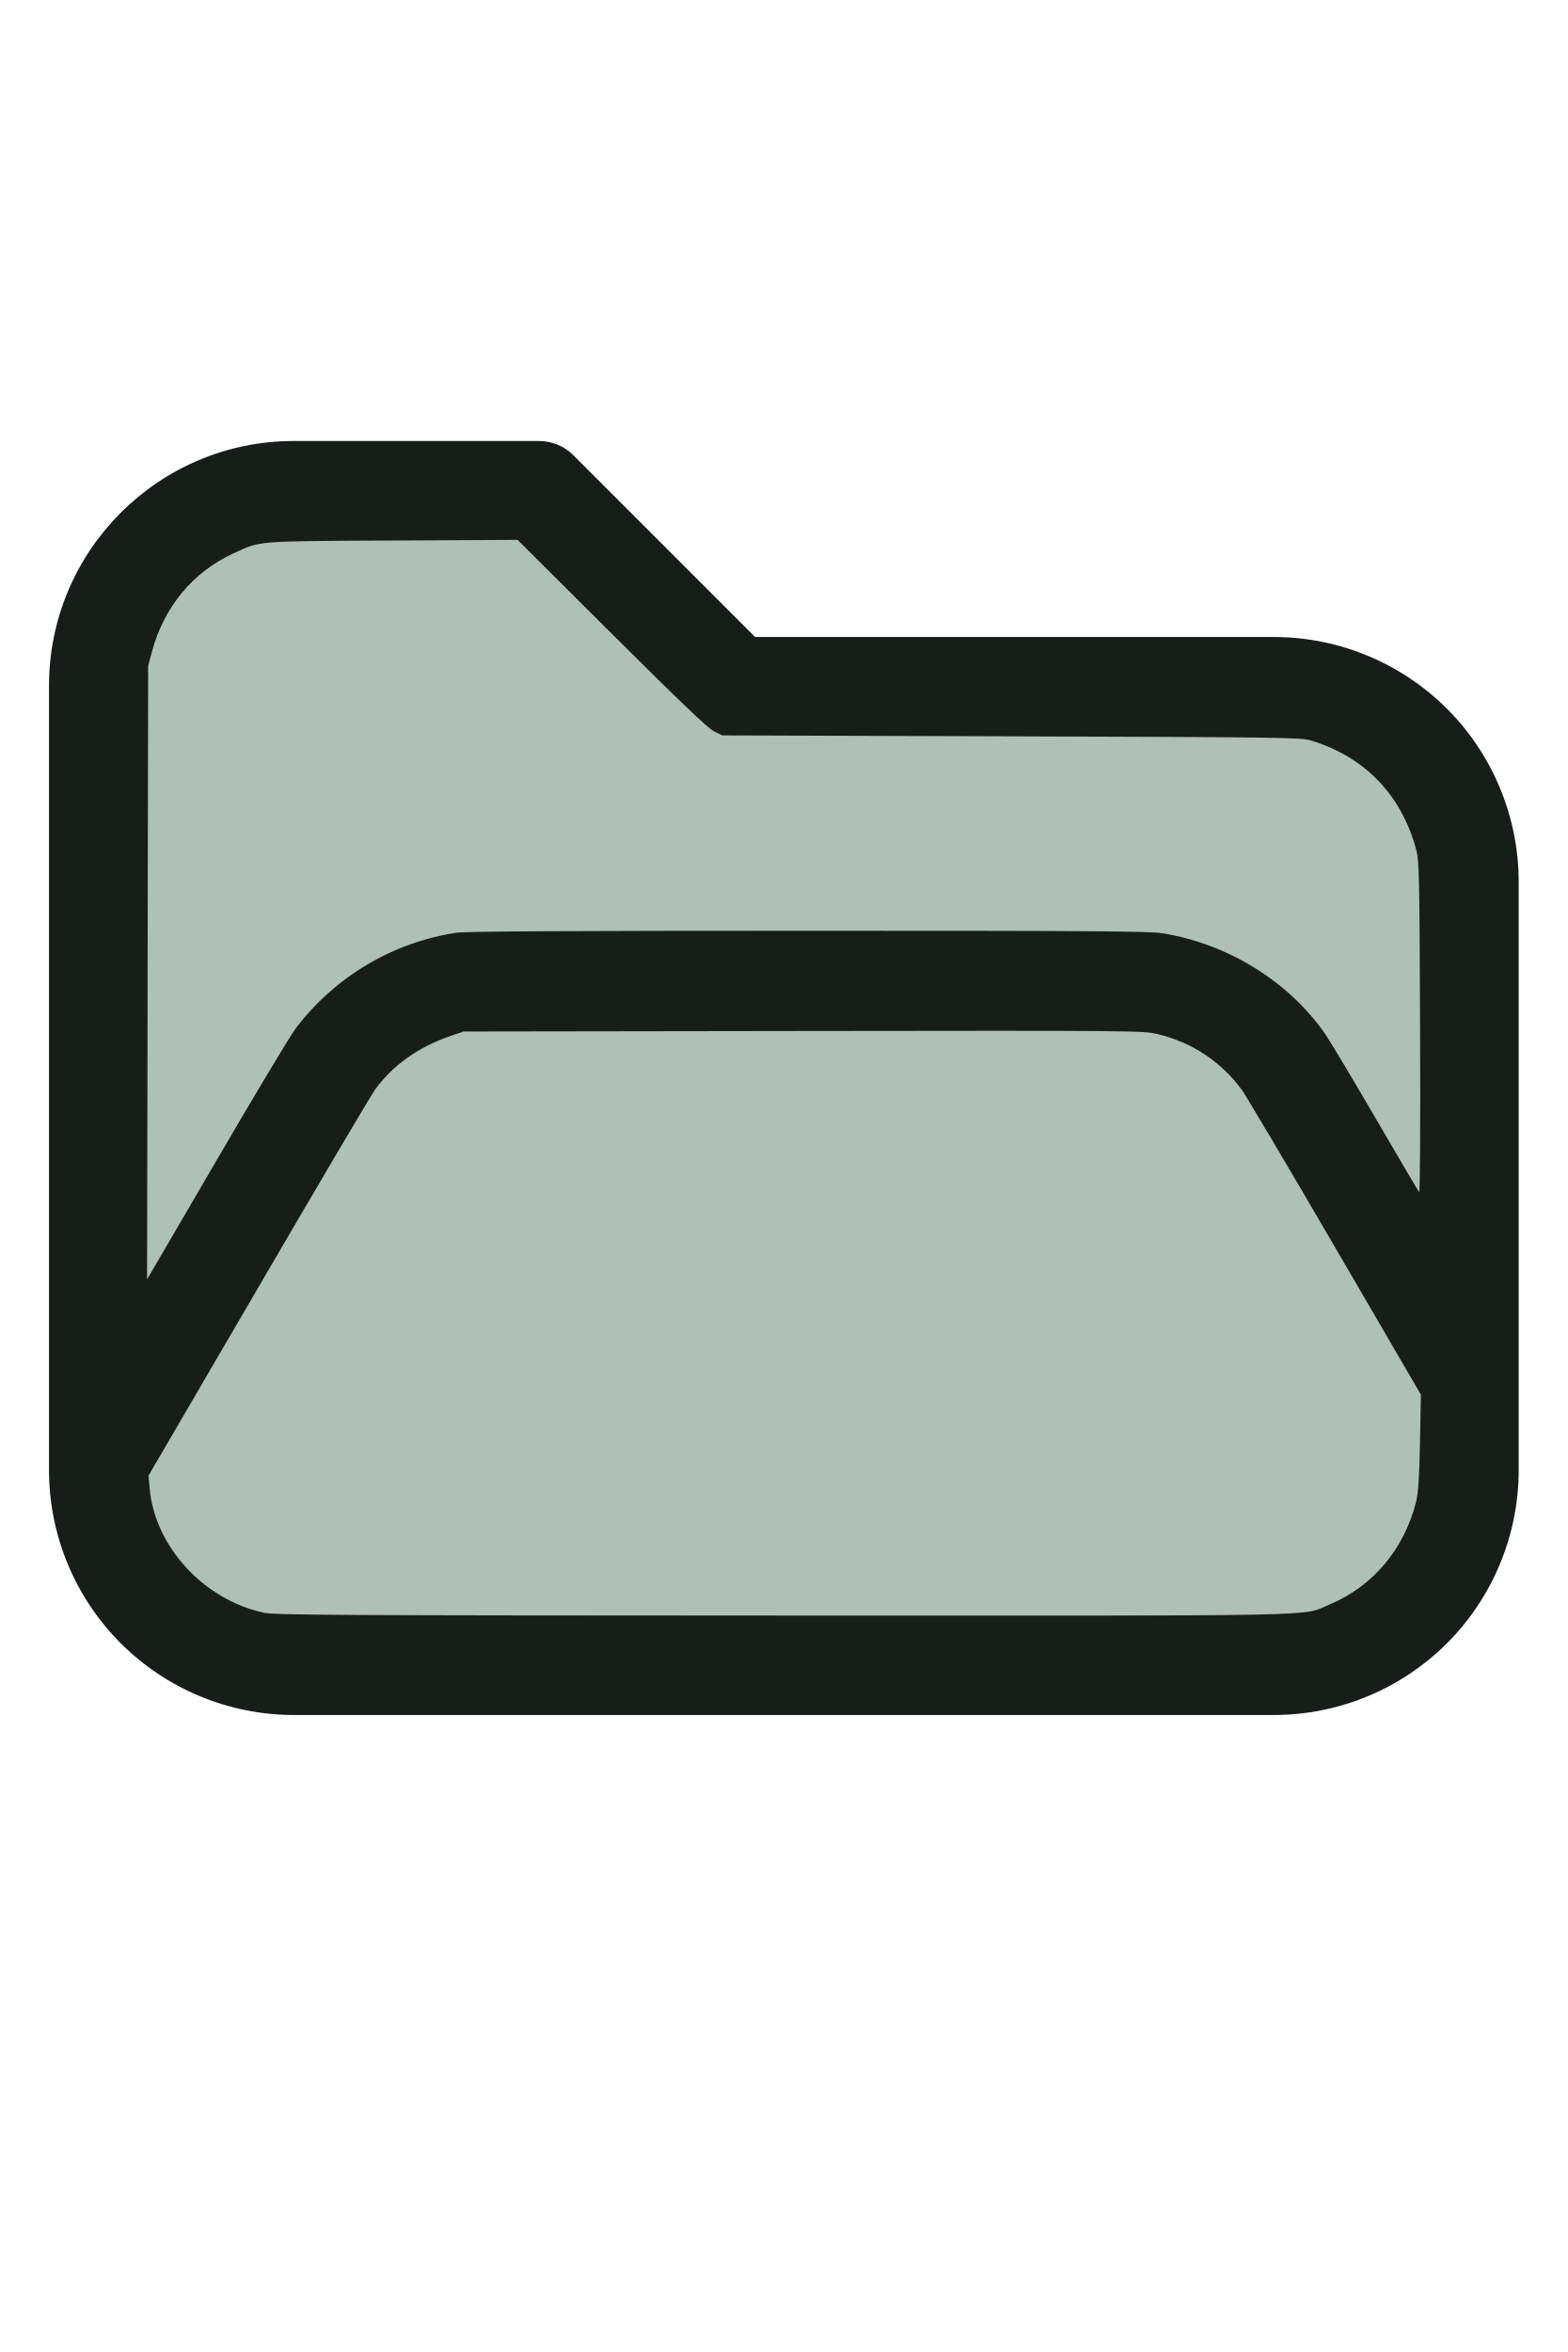
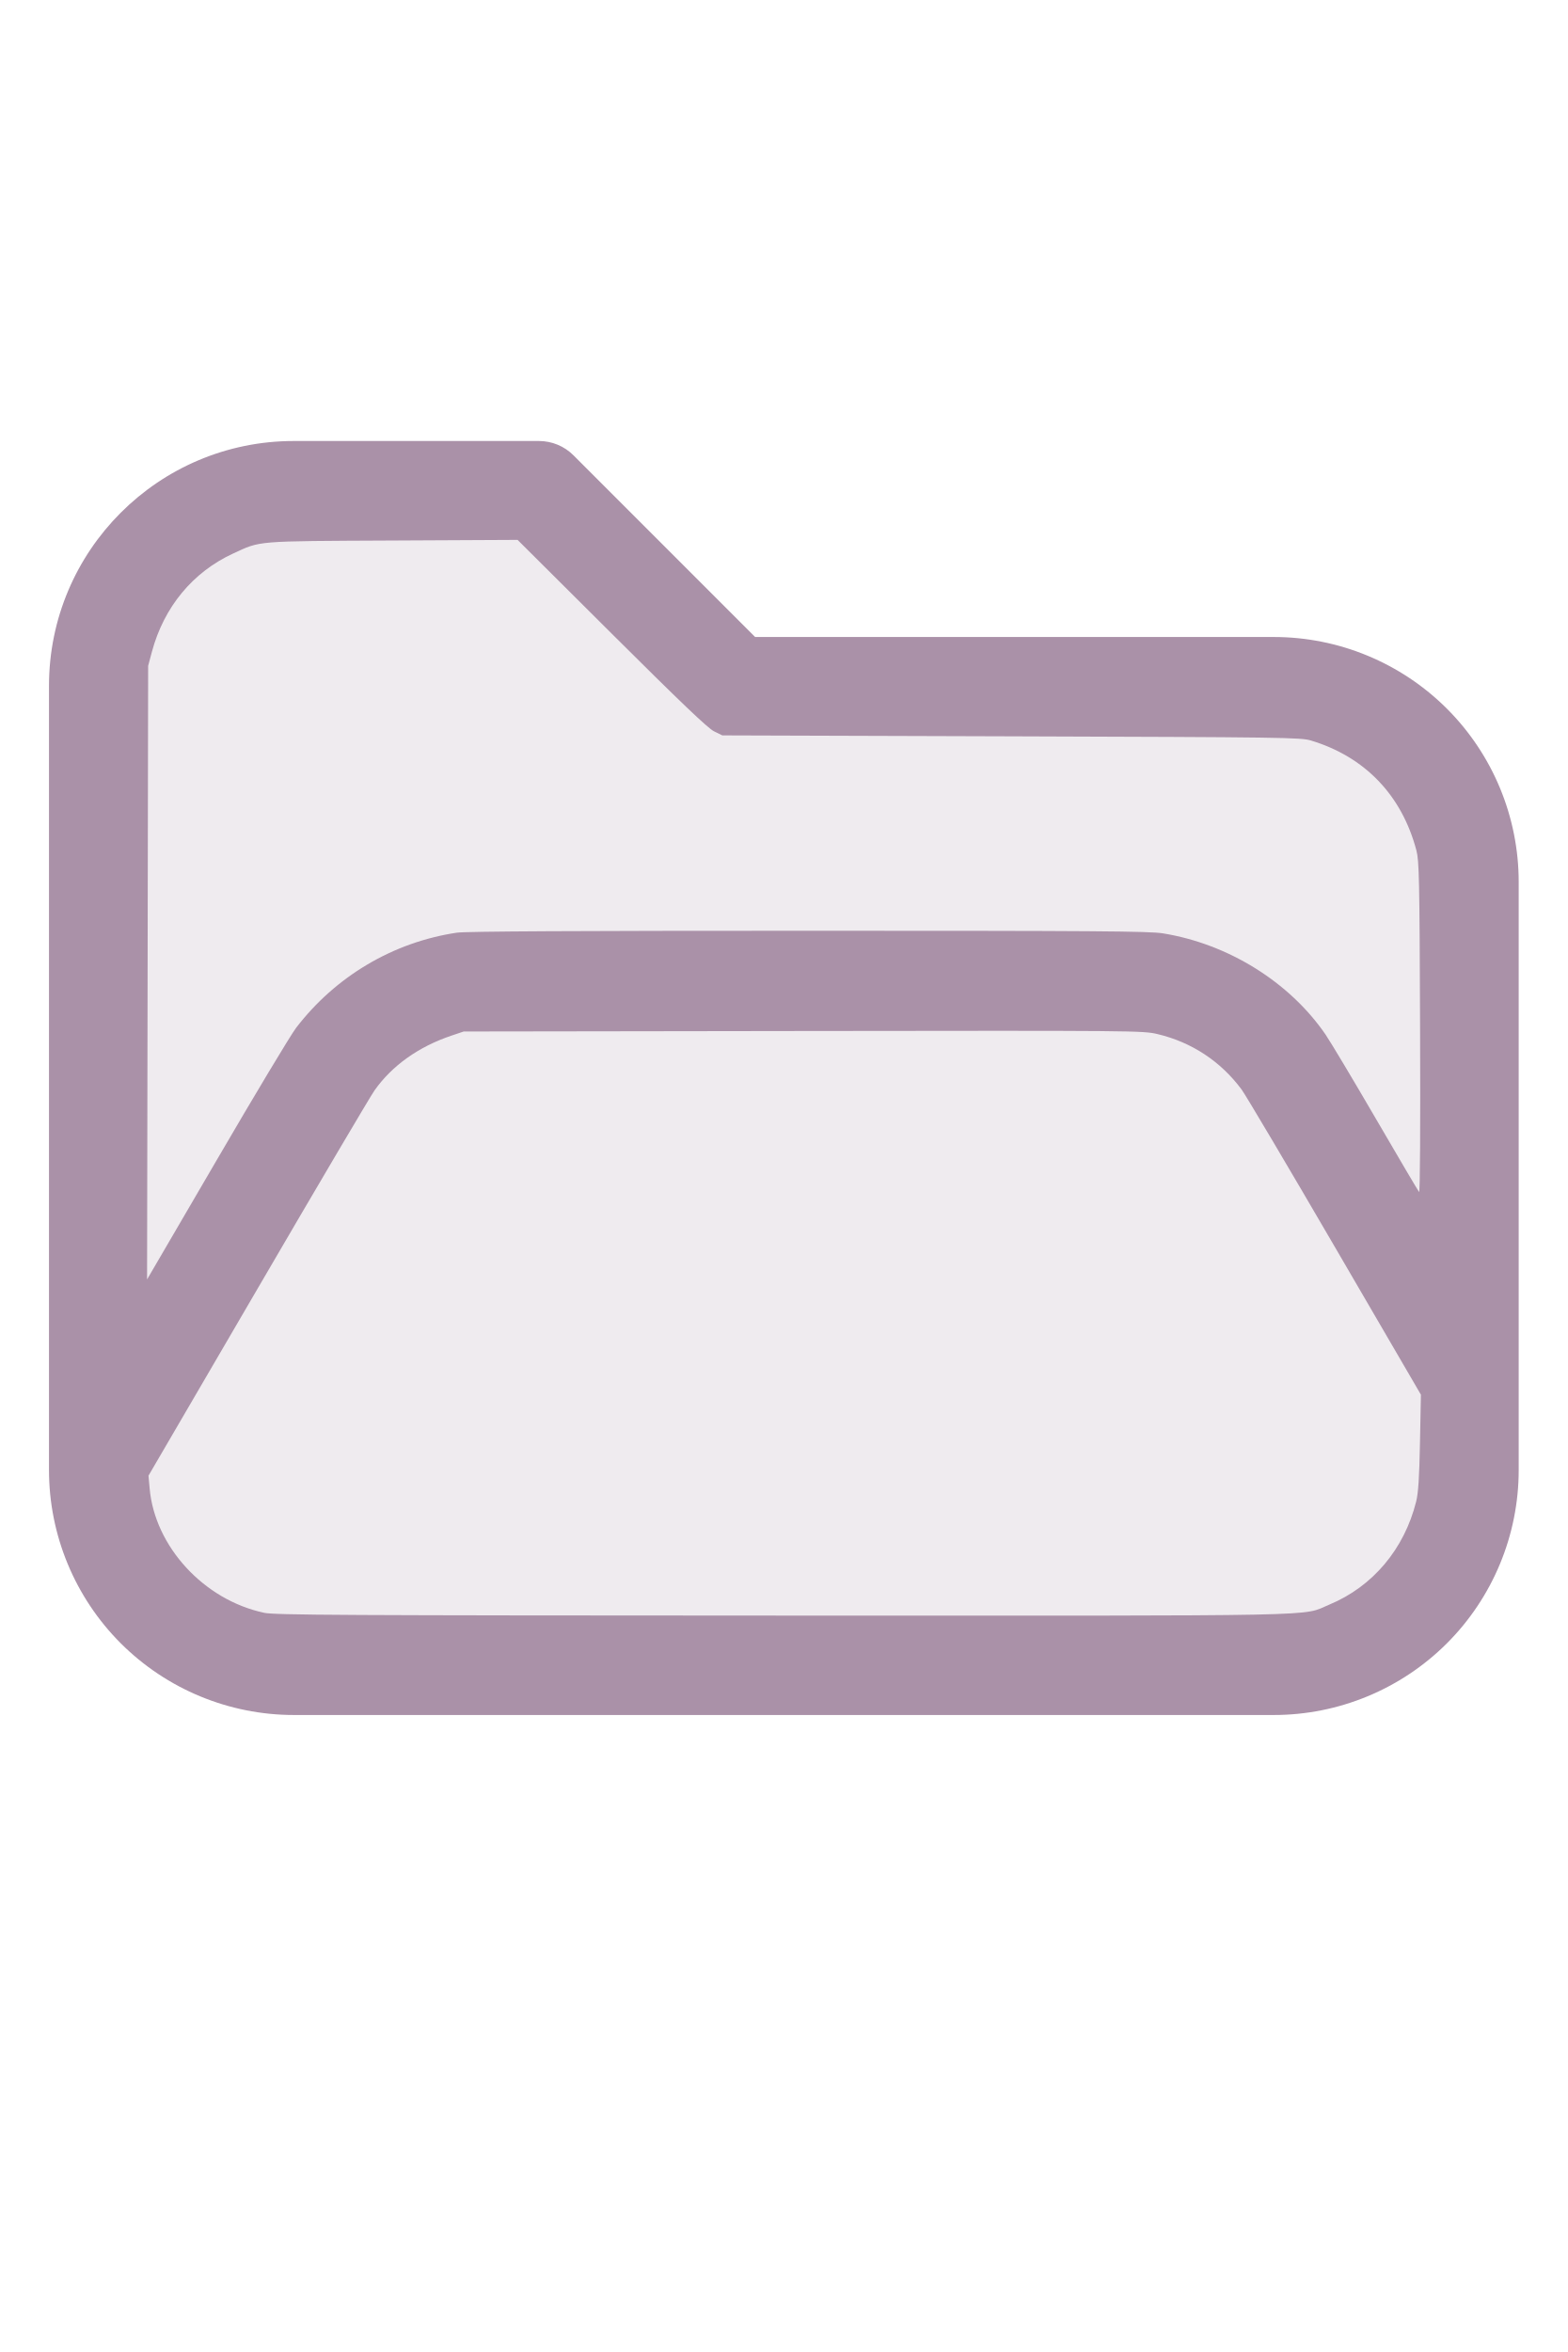
<svg xmlns="http://www.w3.org/2000/svg" version="1.1" width="16" height="24" viewBox="0 0 32 32" xml:space="preserve">
-   <g style="fill:#171E1A;">
+   <g style="fill:#AA91A8;">
    <path d="M1,5.998l0,16.002c-0,1.326 0.527,2.598 1.464,3.536c0.938,0.937 2.21,1.464 3.536,1.464c5.322,0 14.678,-0 20,0c1.326,0 2.598,-0.527 3.536,-1.464c0.937,-0.938 1.464,-2.21 1.464,-3.536c0,-3.486 0,-8.514 0,-12c0,-1.326 -0.527,-2.598 -1.464,-3.536c-0.938,-0.937 -2.21,-1.464 -3.536,-1.464c-0,0 -10.586,0 -10.586,0c0,-0 -3.707,-3.707 -3.707,-3.707c-0.187,-0.188 -0.442,-0.293 -0.707,-0.293l-5.002,0c-2.76,0 -4.998,2.238 -4.998,4.998Zm28,14.415l-3.456,-5.925c-0.538,-0.921 -1.524,-1.488 -2.591,-1.488c-0,0 -12.905,0 -12.906,0c-1.067,0 -2.053,0.567 -2.591,1.488l-4.453,7.635c0.03,0.751 0.342,1.465 0.876,1.998c0.562,0.563 1.325,0.879 2.121,0.879l20,0c0.796,0 1.559,-0.316 2.121,-0.879c0.563,-0.562 0.879,-1.325 0.879,-2.121l0,-1.587Zm0,-3.969l0,-6.444c0,-0.796 -0.316,-1.559 -0.879,-2.121c-0.562,-0.563 -1.325,-0.879 -2.121,-0.879c-7.738,0 -11,0 -11,0c-0.265,0 -0.52,-0.105 -0.707,-0.293c-0,0 -3.707,-3.707 -3.707,-3.707c-0,0 -4.588,0 -4.588,0c-1.656,0 -2.998,1.342 -2.998,2.998l0,12.16l2.729,-4.677c0.896,-1.536 2.54,-2.481 4.318,-2.481c3.354,0 9.552,0 12.906,0c1.778,0 3.422,0.945 4.318,2.481l1.729,2.963Z" id="path2" />
  </g>
-   <g style="fill:#AEC0B7;stroke-width:0;">
+   <g style="fill:#EFEBEF;stroke-width:0;">
    <path d="M 5.388,24.913 C 4.16,24.651 3.157,23.559 3.054,22.371 L 3.031,22.116 5.261,18.294 C 6.487,16.191 7.56,14.373 7.645,14.253 8.004,13.746 8.542,13.363 9.21,13.137 l 0.255,-0.086 6.929,-0.01 c 6.805,-0.009 6.935,-0.008 7.234,0.063 0.696,0.165 1.29,0.557 1.715,1.13 0.082,0.11 0.939,1.557 1.905,3.215 l 1.756,3.014 -0.019,0.972 c -0.014,0.725 -0.034,1.032 -0.078,1.209 -0.243,0.971 -0.887,1.735 -1.772,2.103 -0.588,0.244 0.247,0.227 -11.162,0.224 -9.028,-0.003 -10.364,-0.01 -10.586,-0.057 z" id="path199" />
    <path d="M 3.013,11.85 3.024,5.588 3.102,5.297 C 3.348,4.386 3.936,3.676 4.757,3.297 5.329,3.033 5.181,3.045 8.013,3.031 l 2.552,-0.013 1.919,1.911 c 1.404,1.398 1.964,1.933 2.089,1.995 l 0.171,0.084 5.898,0.019 c 5.553,0.018 5.91,0.023 6.116,0.085 1.102,0.332 1.857,1.118 2.154,2.244 0.056,0.214 0.064,0.564 0.075,3.622 0.008,2.032 -5.42e-4,3.371 -0.02,3.349 -0.018,-0.02 -0.414,-0.691 -0.88,-1.492 -0.466,-0.801 -0.931,-1.578 -1.033,-1.727 -0.736,-1.069 -1.984,-1.844 -3.316,-2.06 -0.28,-0.045 -1.345,-0.053 -7.239,-0.053 -4.714,-1.09e-4 -6.993,0.012 -7.172,0.039 -1.3,0.193 -2.477,0.89 -3.284,1.944 -0.108,0.141 -0.836,1.353 -1.618,2.695 L 3.002,18.111 Z" id="path201" />
  </g>
</svg>
